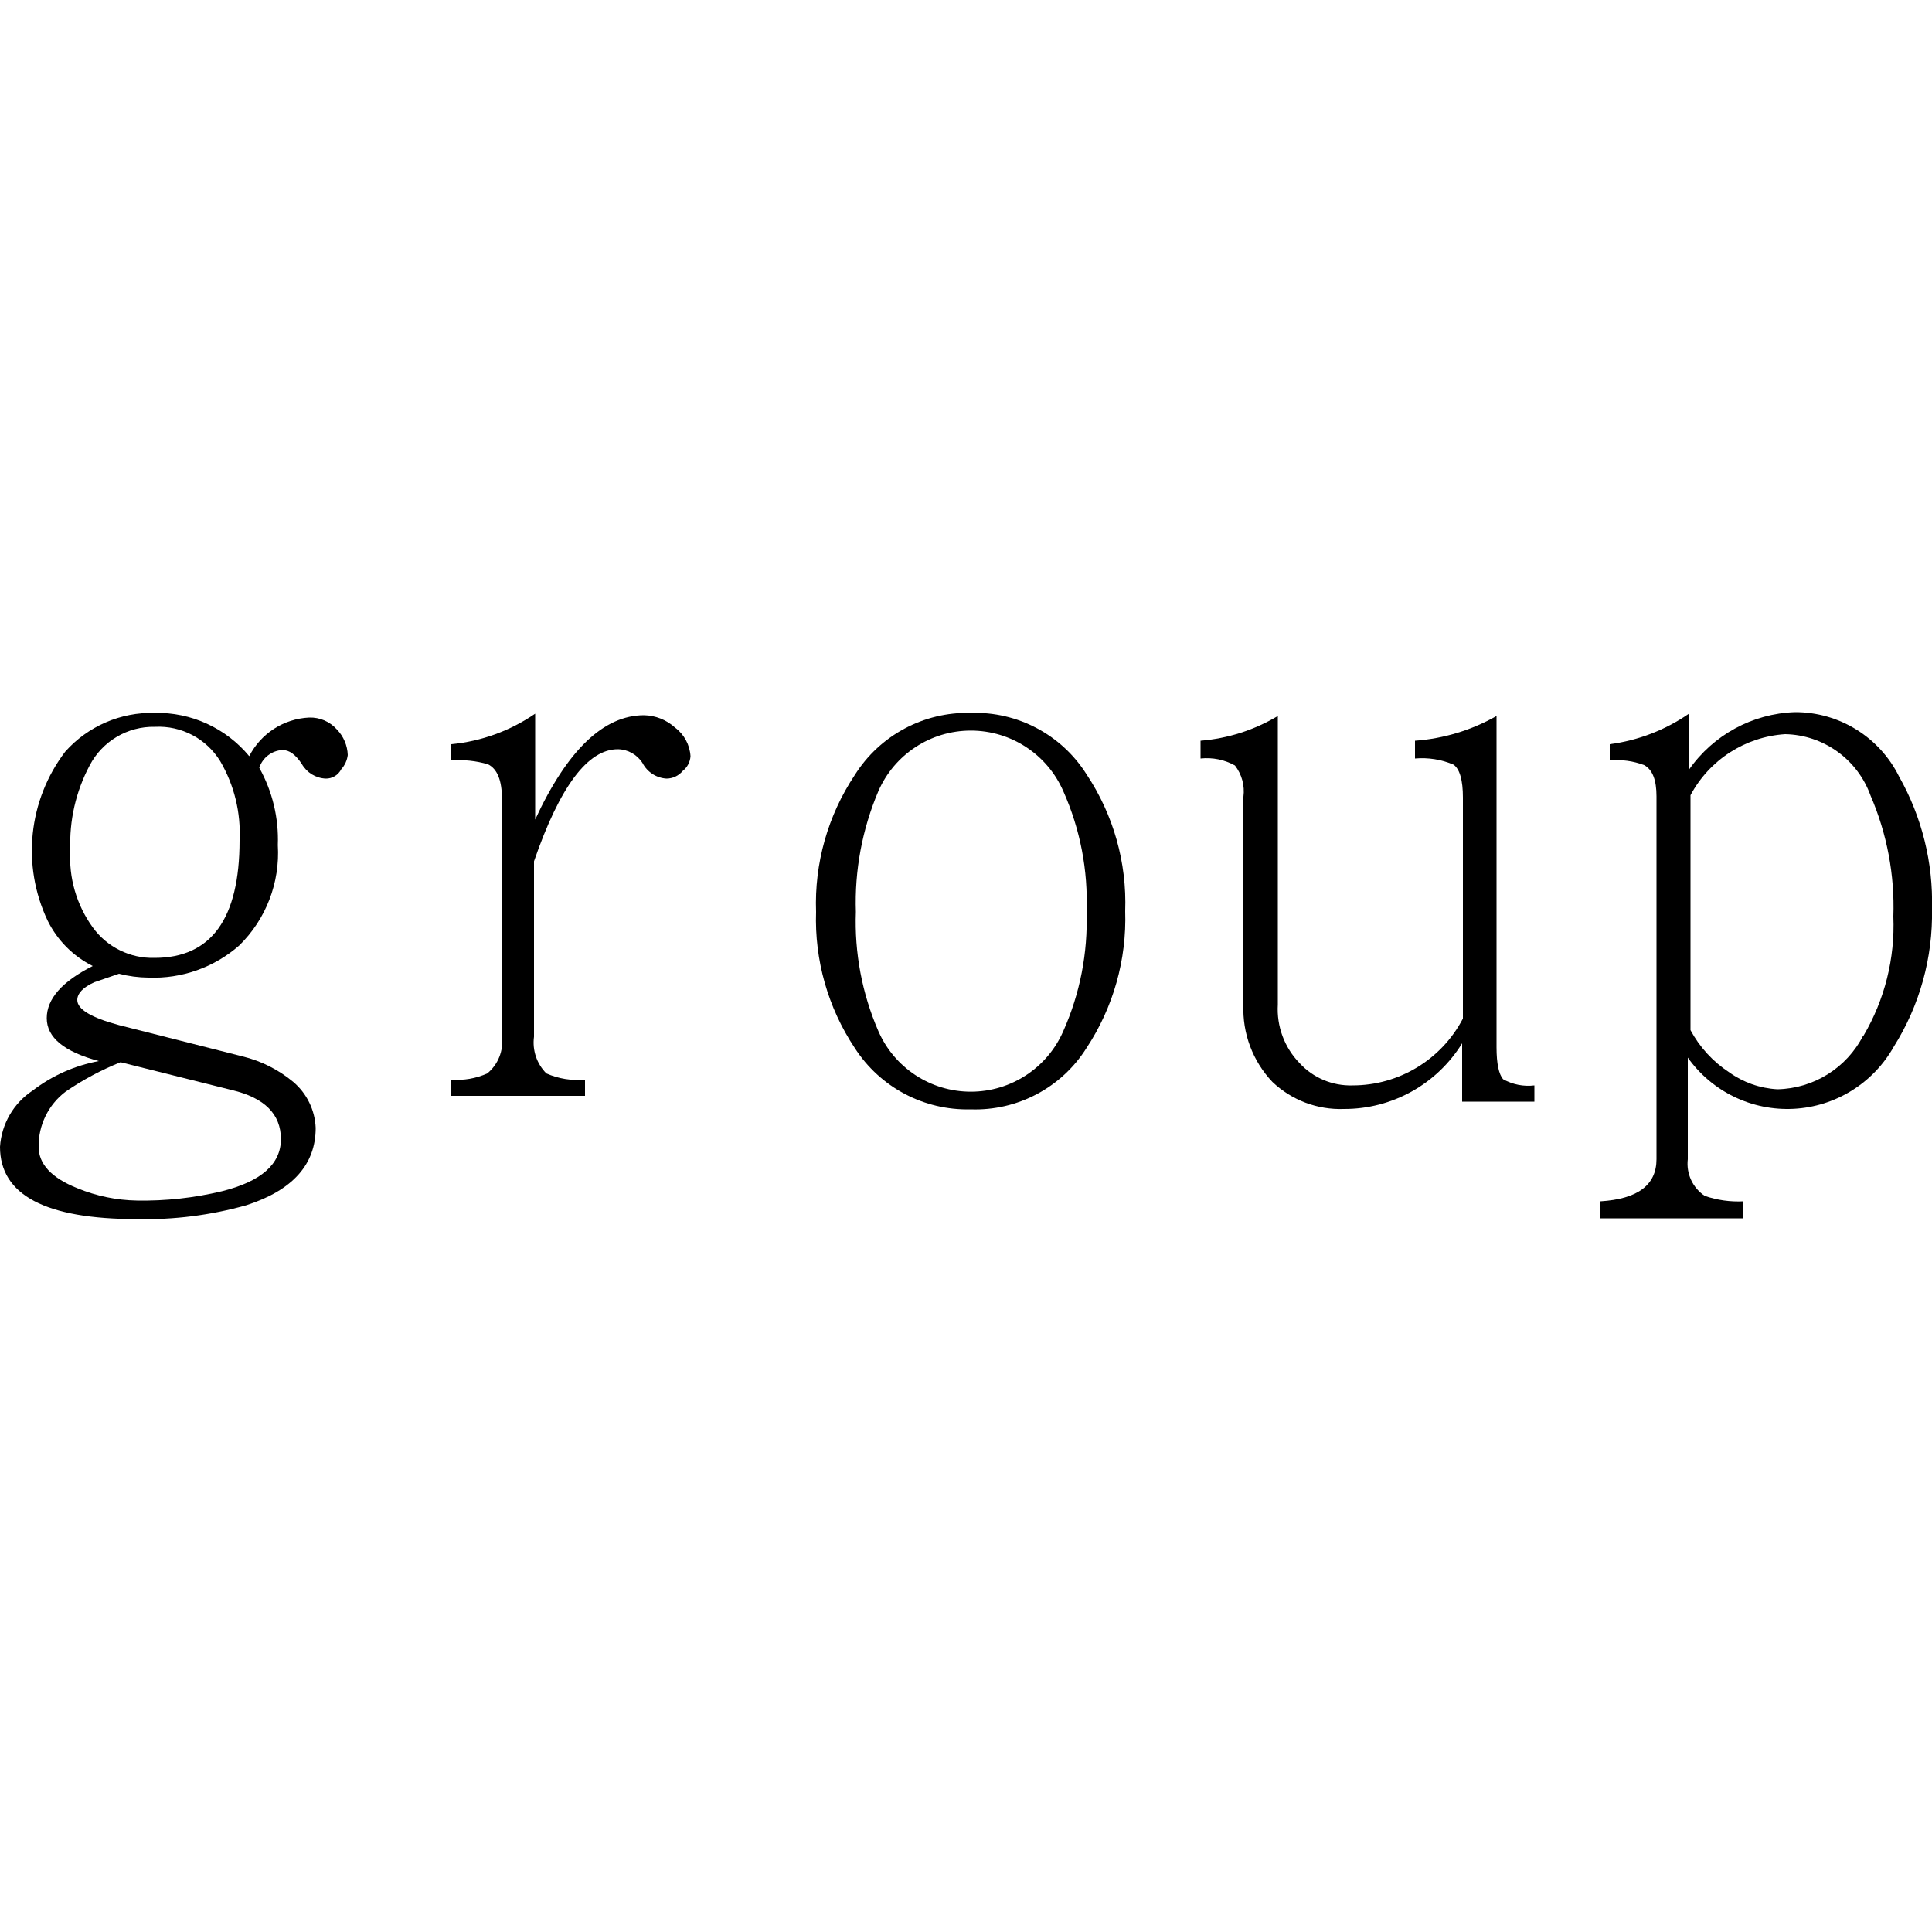
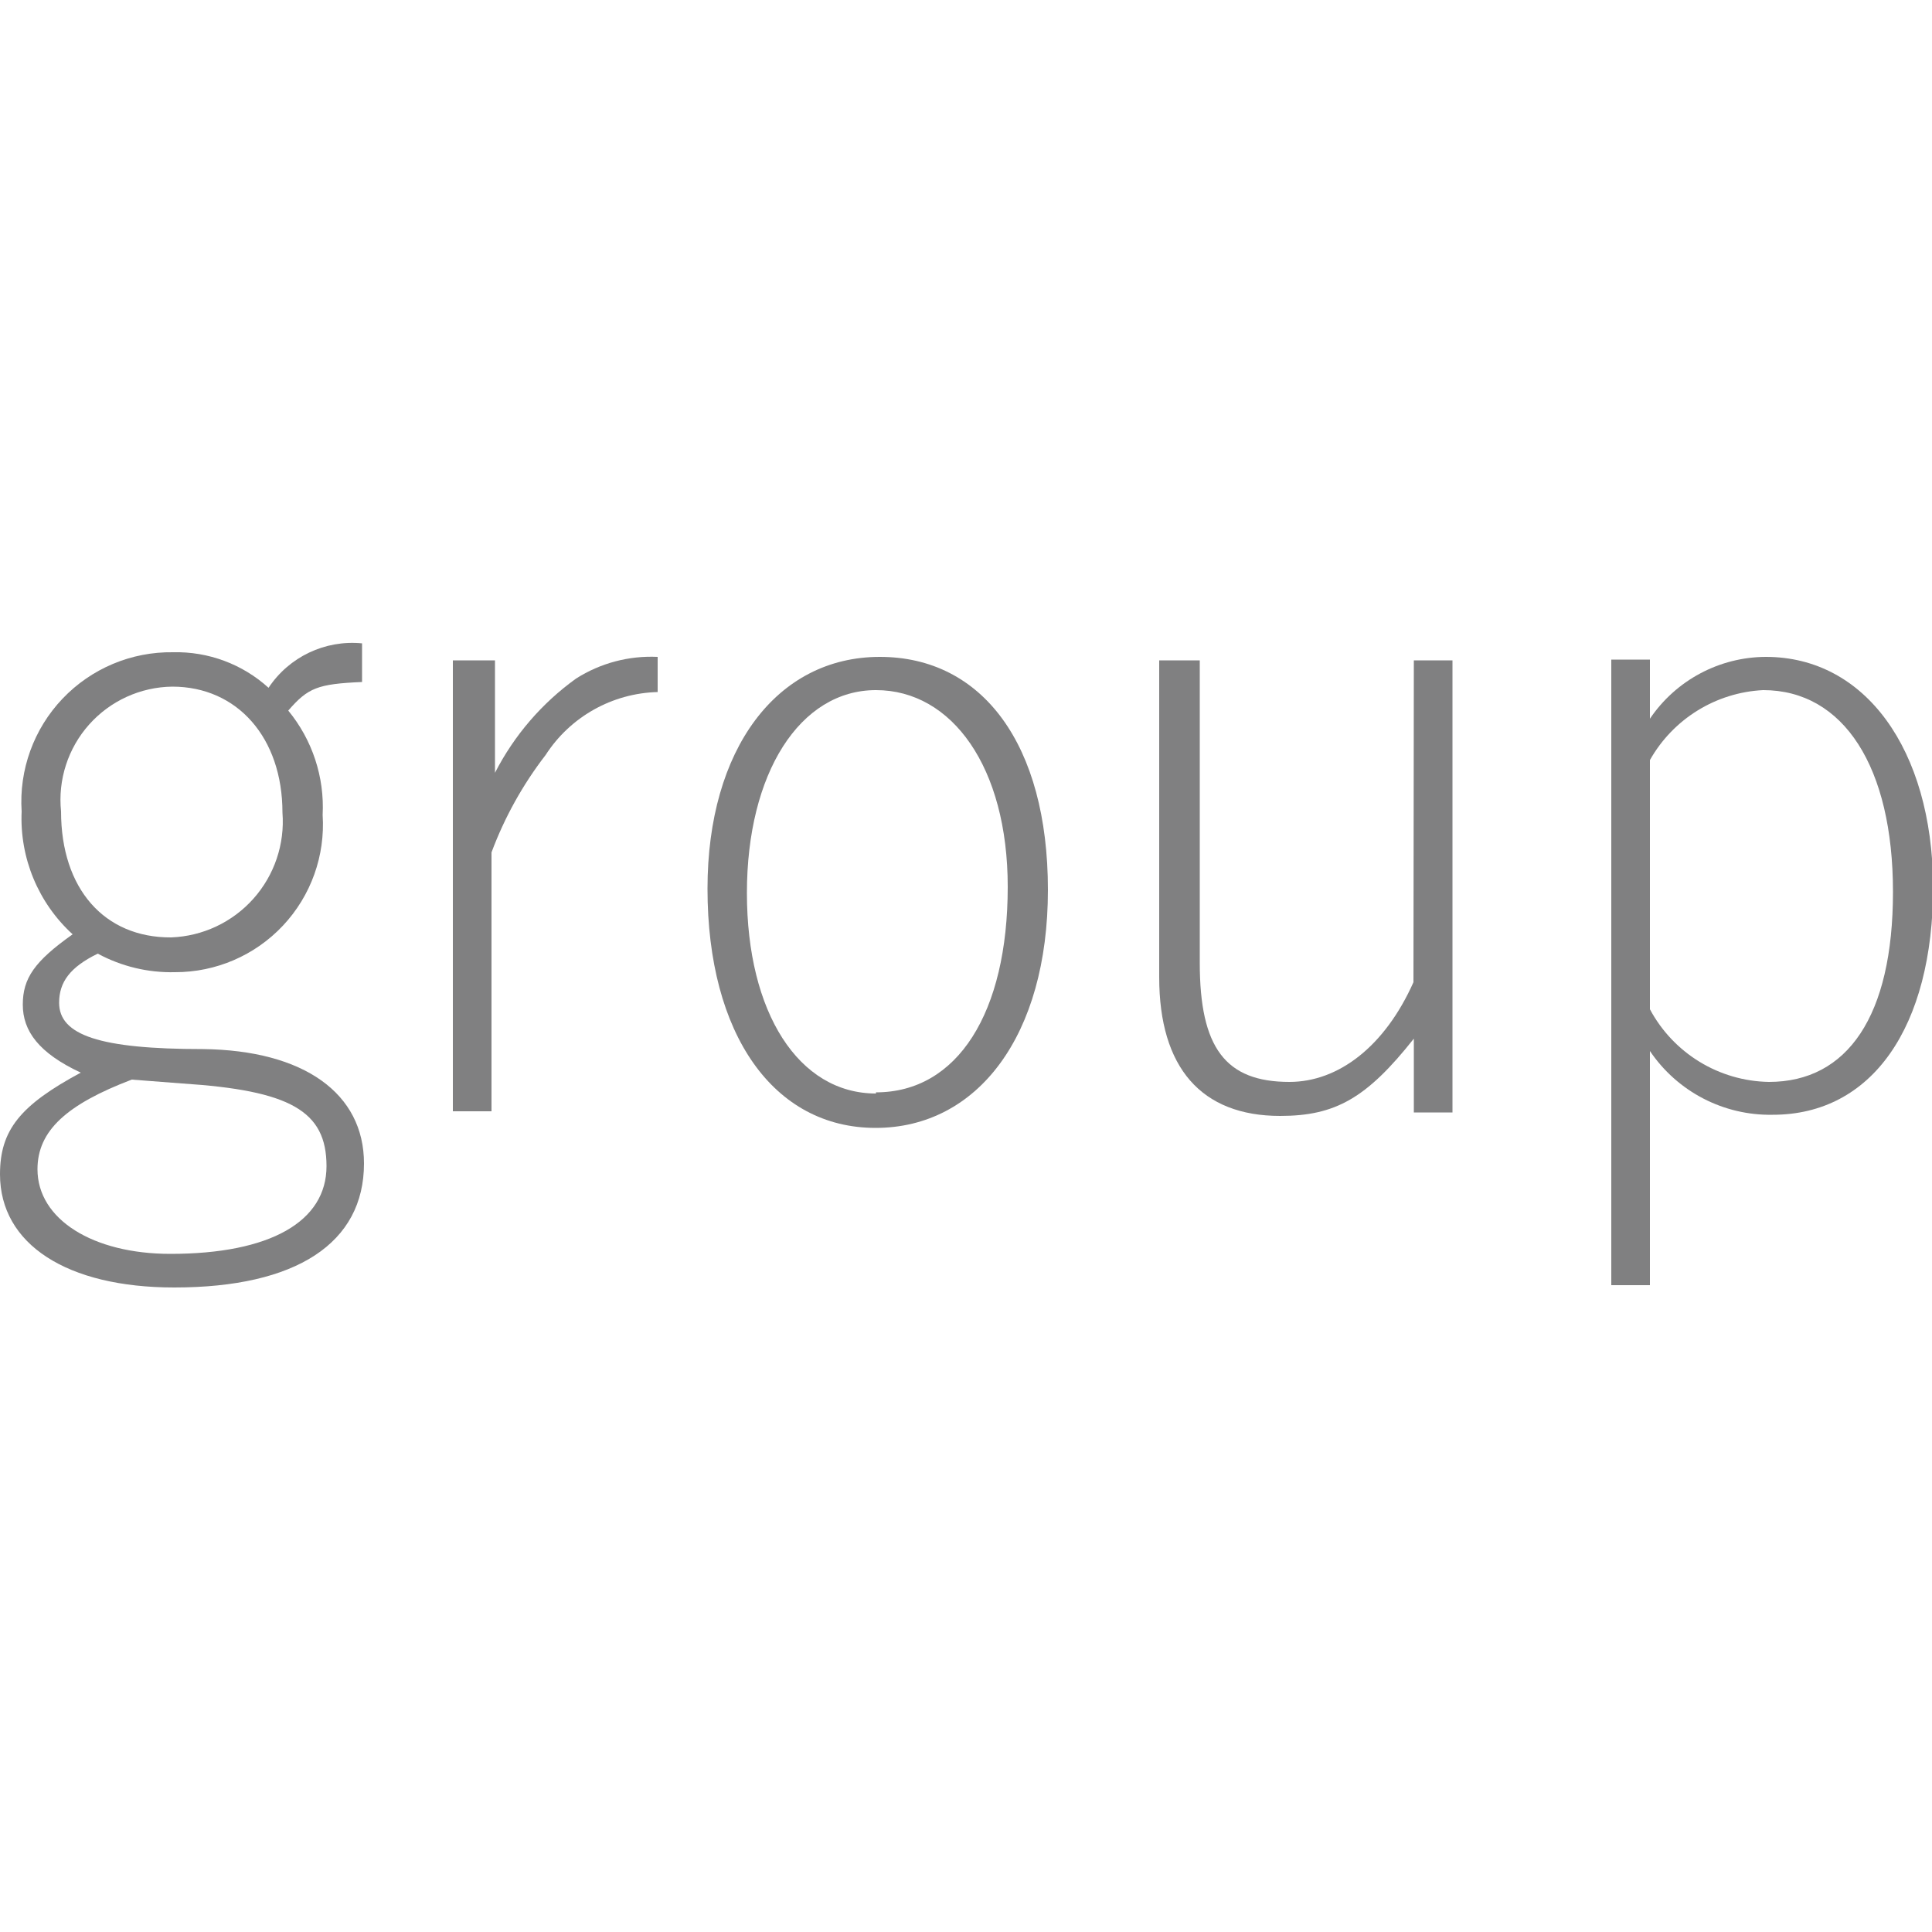
<svg xmlns="http://www.w3.org/2000/svg" id="圖層_1" data-name="圖層 1" viewBox="0 0 50 50">
-   <path d="M8,18.57a1.84,1.84,0,0,0-1.55,1A3.09,3.09,0,0,0,4,18.45a3,3,0,0,0-2.31,1,4.23,4.23,0,0,0-.46,4.37A2.59,2.59,0,0,0,2.4,25q-1.19.6-1.19,1.35t1.35,1.11a4,4,0,0,0-1.71.76A1.89,1.89,0,0,0,0,29.68q0,1.87,3.54,1.87a9.67,9.67,0,0,0,2.84-.36q1.79-.58,1.79-2A1.65,1.65,0,0,0,7.59,28a3.26,3.26,0,0,0-1.31-.66l-3.2-.81Q2,26.24,2,25.88c0-.17.15-.33.44-.46l.64-.22a3.14,3.14,0,0,0,.76.1,3.36,3.36,0,0,0,2.35-.83,3.35,3.35,0,0,0,1-2.6,3.8,3.8,0,0,0-.48-2,.67.67,0,0,1,.6-.46c.18,0,.34.12.5.36a.75.75,0,0,0,.62.38.44.44,0,0,0,.4-.24A.67.67,0,0,0,9,19.54a1,1,0,0,0-.28-.66A.92.92,0,0,0,8,18.57ZM3.12,27.49,6,28.21q1.27.3,1.27,1.27T5.74,30.83a8.77,8.77,0,0,1-2.19.24A4.23,4.23,0,0,1,2,30.75q-1-.4-1-1.07a1.76,1.76,0,0,1,.7-1.43A7.33,7.33,0,0,1,3.12,27.49ZM4,24.79A1.91,1.91,0,0,1,2.4,24a3.08,3.08,0,0,1-.58-2,4.31,4.31,0,0,1,.5-2.19,1.86,1.86,0,0,1,1.69-1,1.87,1.87,0,0,1,1.69.89,3.69,3.69,0,0,1,.5,2.05Q6.2,24.79,4,24.79Z" />
-   <path d="M16.67,18.51q-1.57,0-2.82,2.7V18.47a4.61,4.61,0,0,1-2.17.79v.42a2.66,2.66,0,0,1,.95.1q.36.18.36.89v6.16a1.06,1.06,0,0,1-.38.95,1.89,1.89,0,0,1-.93.16v.42h3.46v-.42a2,2,0,0,1-1-.16,1.13,1.13,0,0,1-.32-.95V22.29q1-2.9,2.17-2.9a.77.77,0,0,1,.64.36.75.75,0,0,0,.62.4.55.55,0,0,0,.42-.2.52.52,0,0,0,.2-.38,1,1,0,0,0-.4-.74A1.23,1.23,0,0,0,16.67,18.51Z" />
-   <path d="M25.12,18.45a3.44,3.44,0,0,0-3,1.61,6,6,0,0,0-1,3.54,6,6,0,0,0,1,3.52,3.46,3.46,0,0,0,3,1.59,3.4,3.4,0,0,0,3-1.59,6.06,6.06,0,0,0,1-3.54,6,6,0,0,0-1-3.54A3.41,3.41,0,0,0,25.12,18.45Zm2.4,8.23a2.61,2.61,0,0,1-4.79,0,7.09,7.09,0,0,1-.58-3.08,7.37,7.37,0,0,1,.58-3.12,2.61,2.61,0,0,1,4.79,0,7,7,0,0,1,.6,3.12A7,7,0,0,1,27.52,26.68Z" />
-   <path d="M38.73,27.1V18.53a5,5,0,0,1-2.11.64v.46a2.07,2.07,0,0,1,1,.16q.24.18.24.85v5.72A3.22,3.22,0,0,1,35,28.09a1.79,1.79,0,0,1-1.37-.58A2,2,0,0,1,33.07,26V18.53a4.62,4.62,0,0,1-2,.64v.46a1.5,1.5,0,0,1,.89.18,1.09,1.09,0,0,1,.22.81V26A2.74,2.74,0,0,0,32.93,28a2.55,2.55,0,0,0,1.85.7A3.58,3.58,0,0,0,37.84,27v1.51h1.87v-.42a1.33,1.33,0,0,1-.81-.16C38.79,27.8,38.73,27.53,38.73,27.1Z" />
-   <path d="M49.15,20.1a3,3,0,0,0-2.7-1.67,3.49,3.49,0,0,0-2.74,1.49V18.47a4.67,4.67,0,0,1-2.05.79v.42a2,2,0,0,1,.89.12c.22.12.32.39.32.81V30q0,1-1.45,1.09v.44h3.7v-.44a2.67,2.67,0,0,1-1-.14,1,1,0,0,1-.44-.95V27.37a3.16,3.16,0,0,0,5.33-.28A6.45,6.45,0,0,0,50,23.52,6.6,6.6,0,0,0,49.15,20.1Zm-.93,6.7A2.55,2.55,0,0,1,46,28.19a2.36,2.36,0,0,1-1.25-.44,3,3,0,0,1-1-1.09V20.58A3,3,0,0,1,46.2,19a2.4,2.4,0,0,1,2.21,1.59A7.25,7.25,0,0,1,49,23.72,5.62,5.62,0,0,1,48.23,26.8Z" />
+   <defs>
+     <style>.cls-1{fill:#808081;}</style>
+   </defs>
+   <path class="cls-1" d="M5.25,27.15c-2.67,0-3.72-.36-3.72-1.2,0-.53.28-.92,1-1.27a4,4,0,0,0,2,.48,3.82,3.82,0,0,0,3.82-4.07,3.93,3.93,0,0,0-.89-2.7c.51-.59.76-.69,1.91-.74v-1a2.6,2.6,0,0,0-2.42,1.15,3.55,3.55,0,0,0-2.47-.92A3.87,3.87,0,0,0,.56,21a4.06,4.06,0,0,0,1.32,3.18C.89,24.88.59,25.32.59,26s.41,1.25,1.5,1.76C.53,28.6,0,29.24,0,30.39c0,1.81,1.73,2.93,4.51,2.93,3.16,0,4.91-1.15,4.91-3.21C9.42,28.3,7.87,27.18,5.25,27.15ZM1.58,21a2.93,2.93,0,0,1,2.88-3.23c1.68,0,2.85,1.32,2.85,3.26a3,3,0,0,1-2.88,3.23C2.7,24.27,1.58,23,1.58,21ZM4.41,32.45c-2,0-3.44-.89-3.44-2.19,0-1,.76-1.68,2.44-2.32l1.3.1c2.8.18,3.74.71,3.74,2.14S7,32.45,4.41,32.45Z" />
+   <path class="cls-1" d="M12.81,20V17.09H11.72V28.76h1v-6.7a9.63,9.63,0,0,1,1.4-2.52,3.56,3.56,0,0,1,2.9-1.63V17a3.62,3.62,0,0,0-2.11.56A6.85,6.85,0,0,0,12.81,20Z" />
+   <path class="cls-1" d="M22.77,17c-2.67,0-4.46,2.39-4.46,6,0,3.77,1.71,6.19,4.35,6.19s4.46-2.39,4.46-6.16S25.42,17,22.77,17Zm-.1,11.3c-2,0-3.34-2.09-3.34-5.19s1.37-5.25,3.34-5.25,3.41,2,3.41,5.09C26.08,26.21,24.78,28.27,22.67,28.27Z" />
+   <path class="cls-1" d="M36.58,25.42C35.84,27.08,34.64,28,33.37,28c-1.66,0-2.32-.89-2.32-3.08V17.09H30v8.2c0,2.34,1.09,3.59,3.13,3.59,1.43,0,2.24-.46,3.46-2v1.91h1V17.09h-1Z" />
+   <path class="cls-1" d="M45.7,17a3.64,3.64,0,0,0-3,1.6V17.07h-1V33.26h1V27.2a3.75,3.75,0,0,0,3.18,1.65c2.55,0,4.15-2.24,4.15-5.93C50,19.39,48.27,17,45.7,17Zm.08,11a3.56,3.56,0,0,1-3.08-1.88V19.67a3.57,3.57,0,0,1,2.93-1.81c2.09,0,3.36,2,3.36,5.22S47.81,28,45.78,28Z" />
</svg>
